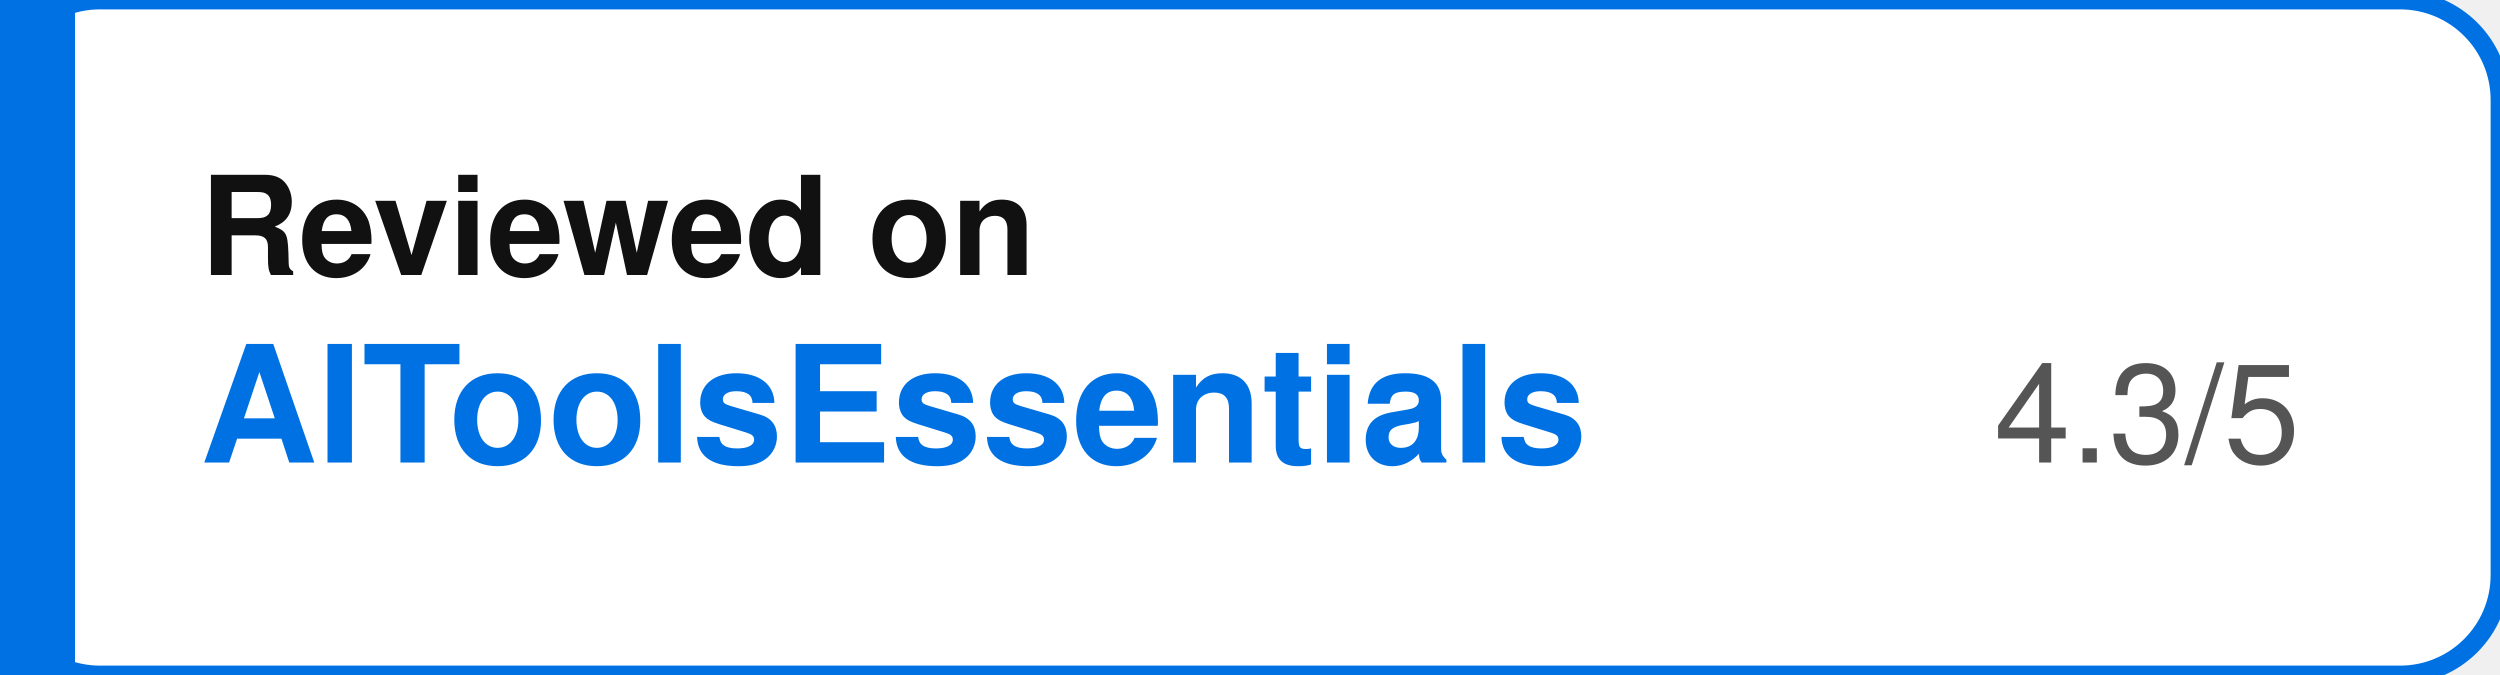
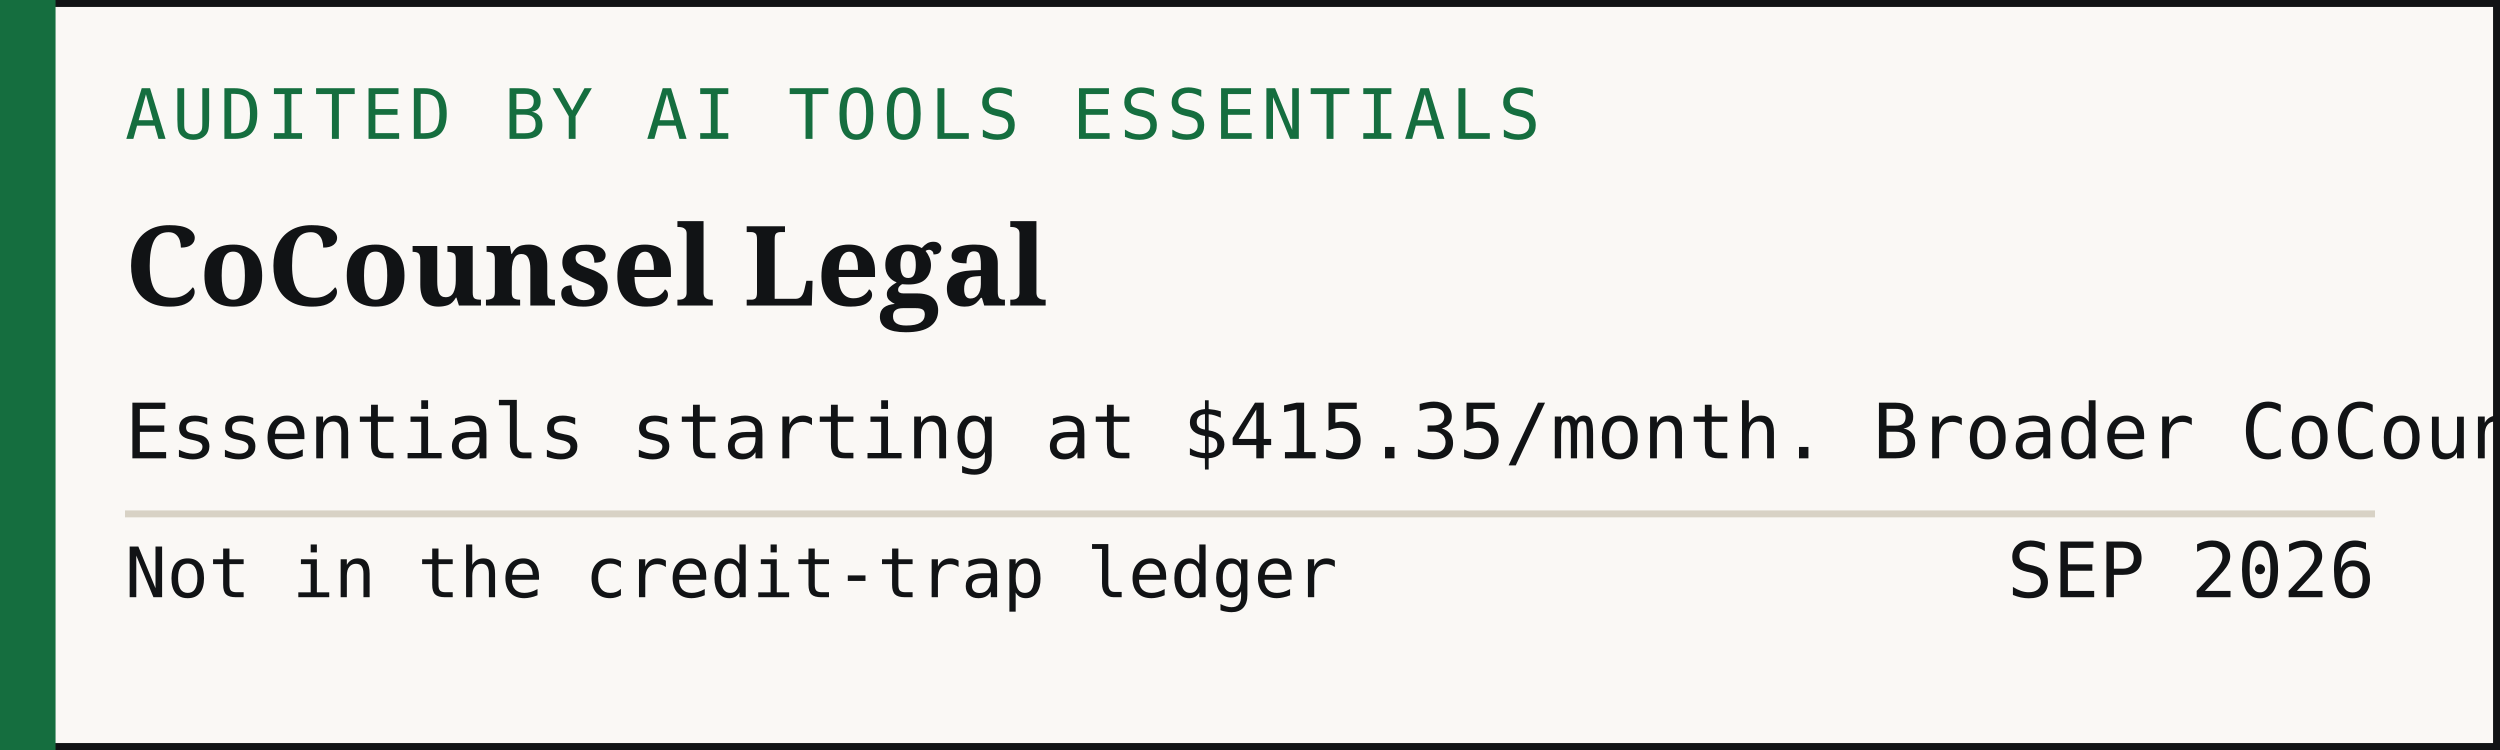
- <svg xmlns="http://www.w3.org/2000/svg" width="200" height="54" role="img" aria-label="Reviewed on AIToolsEssentials">
-   <rect width="200" height="54" rx="8" fill="#ffffff" />
-   <rect width="200" height="54" rx="8" fill="none" stroke="#0071E3" stroke-width="1.5" />
-   <rect width="6" height="54" fill="#0071E3" />
-   <text x="16" y="22" font-family="-apple-system,Segoe UI,Helvetica,Arial,sans-serif" font-size="11" font-weight="600" fill="#111111">Reviewed on</text>
-   <text x="16" y="37" font-family="-apple-system,Segoe UI,Helvetica,Arial,sans-serif" font-size="13" font-weight="700" fill="#0071E3">AIToolsEssentials</text>
-   <text x="184" y="37" text-anchor="end" font-family="-apple-system,Segoe UI,Helvetica,Arial,sans-serif" font-size="11" fill="#555555">4.3/5</text>
+ <svg xmlns="http://www.w3.org/2000/svg" width="360" height="108" viewBox="0 0 360 108" role="img" aria-label="AUDITED BY AI TOOLS ESSENTIALS — CoCounsel Legal">
+   <rect width="360" height="108" fill="#FAF8F5" />
+   <rect x="0.5" y="0.5" width="359" height="107" fill="none" stroke="#111315" />
+   <rect width="8" height="108" fill="#156E3F" />
+   <text x="18" y="20" font-family="IBM Plex Mono, ui-monospace, monospace" font-size="10" letter-spacing="0.08em" fill="#156E3F">AUDITED BY AI TOOLS ESSENTIALS</text>
+   <text x="18" y="44" font-family="Newsreader, Georgia, serif" font-size="16" font-weight="700" fill="#111315">CoCounsel Legal</text>
+   <text x="18" y="66" font-family="IBM Plex Mono, ui-monospace, monospace" font-size="11" fill="#111315">Essentials starting at $415.35/month. Broader CoCounsel Legal packages are…</text>
+   <text x="18" y="86" font-family="IBM Plex Mono, ui-monospace, monospace" font-size="10" fill="#111315">Not in the credit-trap ledger</text>
+   <text x="342" y="86" text-anchor="end" font-family="IBM Plex Mono, ui-monospace, monospace" font-size="11" fill="#111315">SEP 2026</text>
+   <line x1="18" y1="74" x2="342" y2="74" stroke="#D8D2C5" />
</svg>
